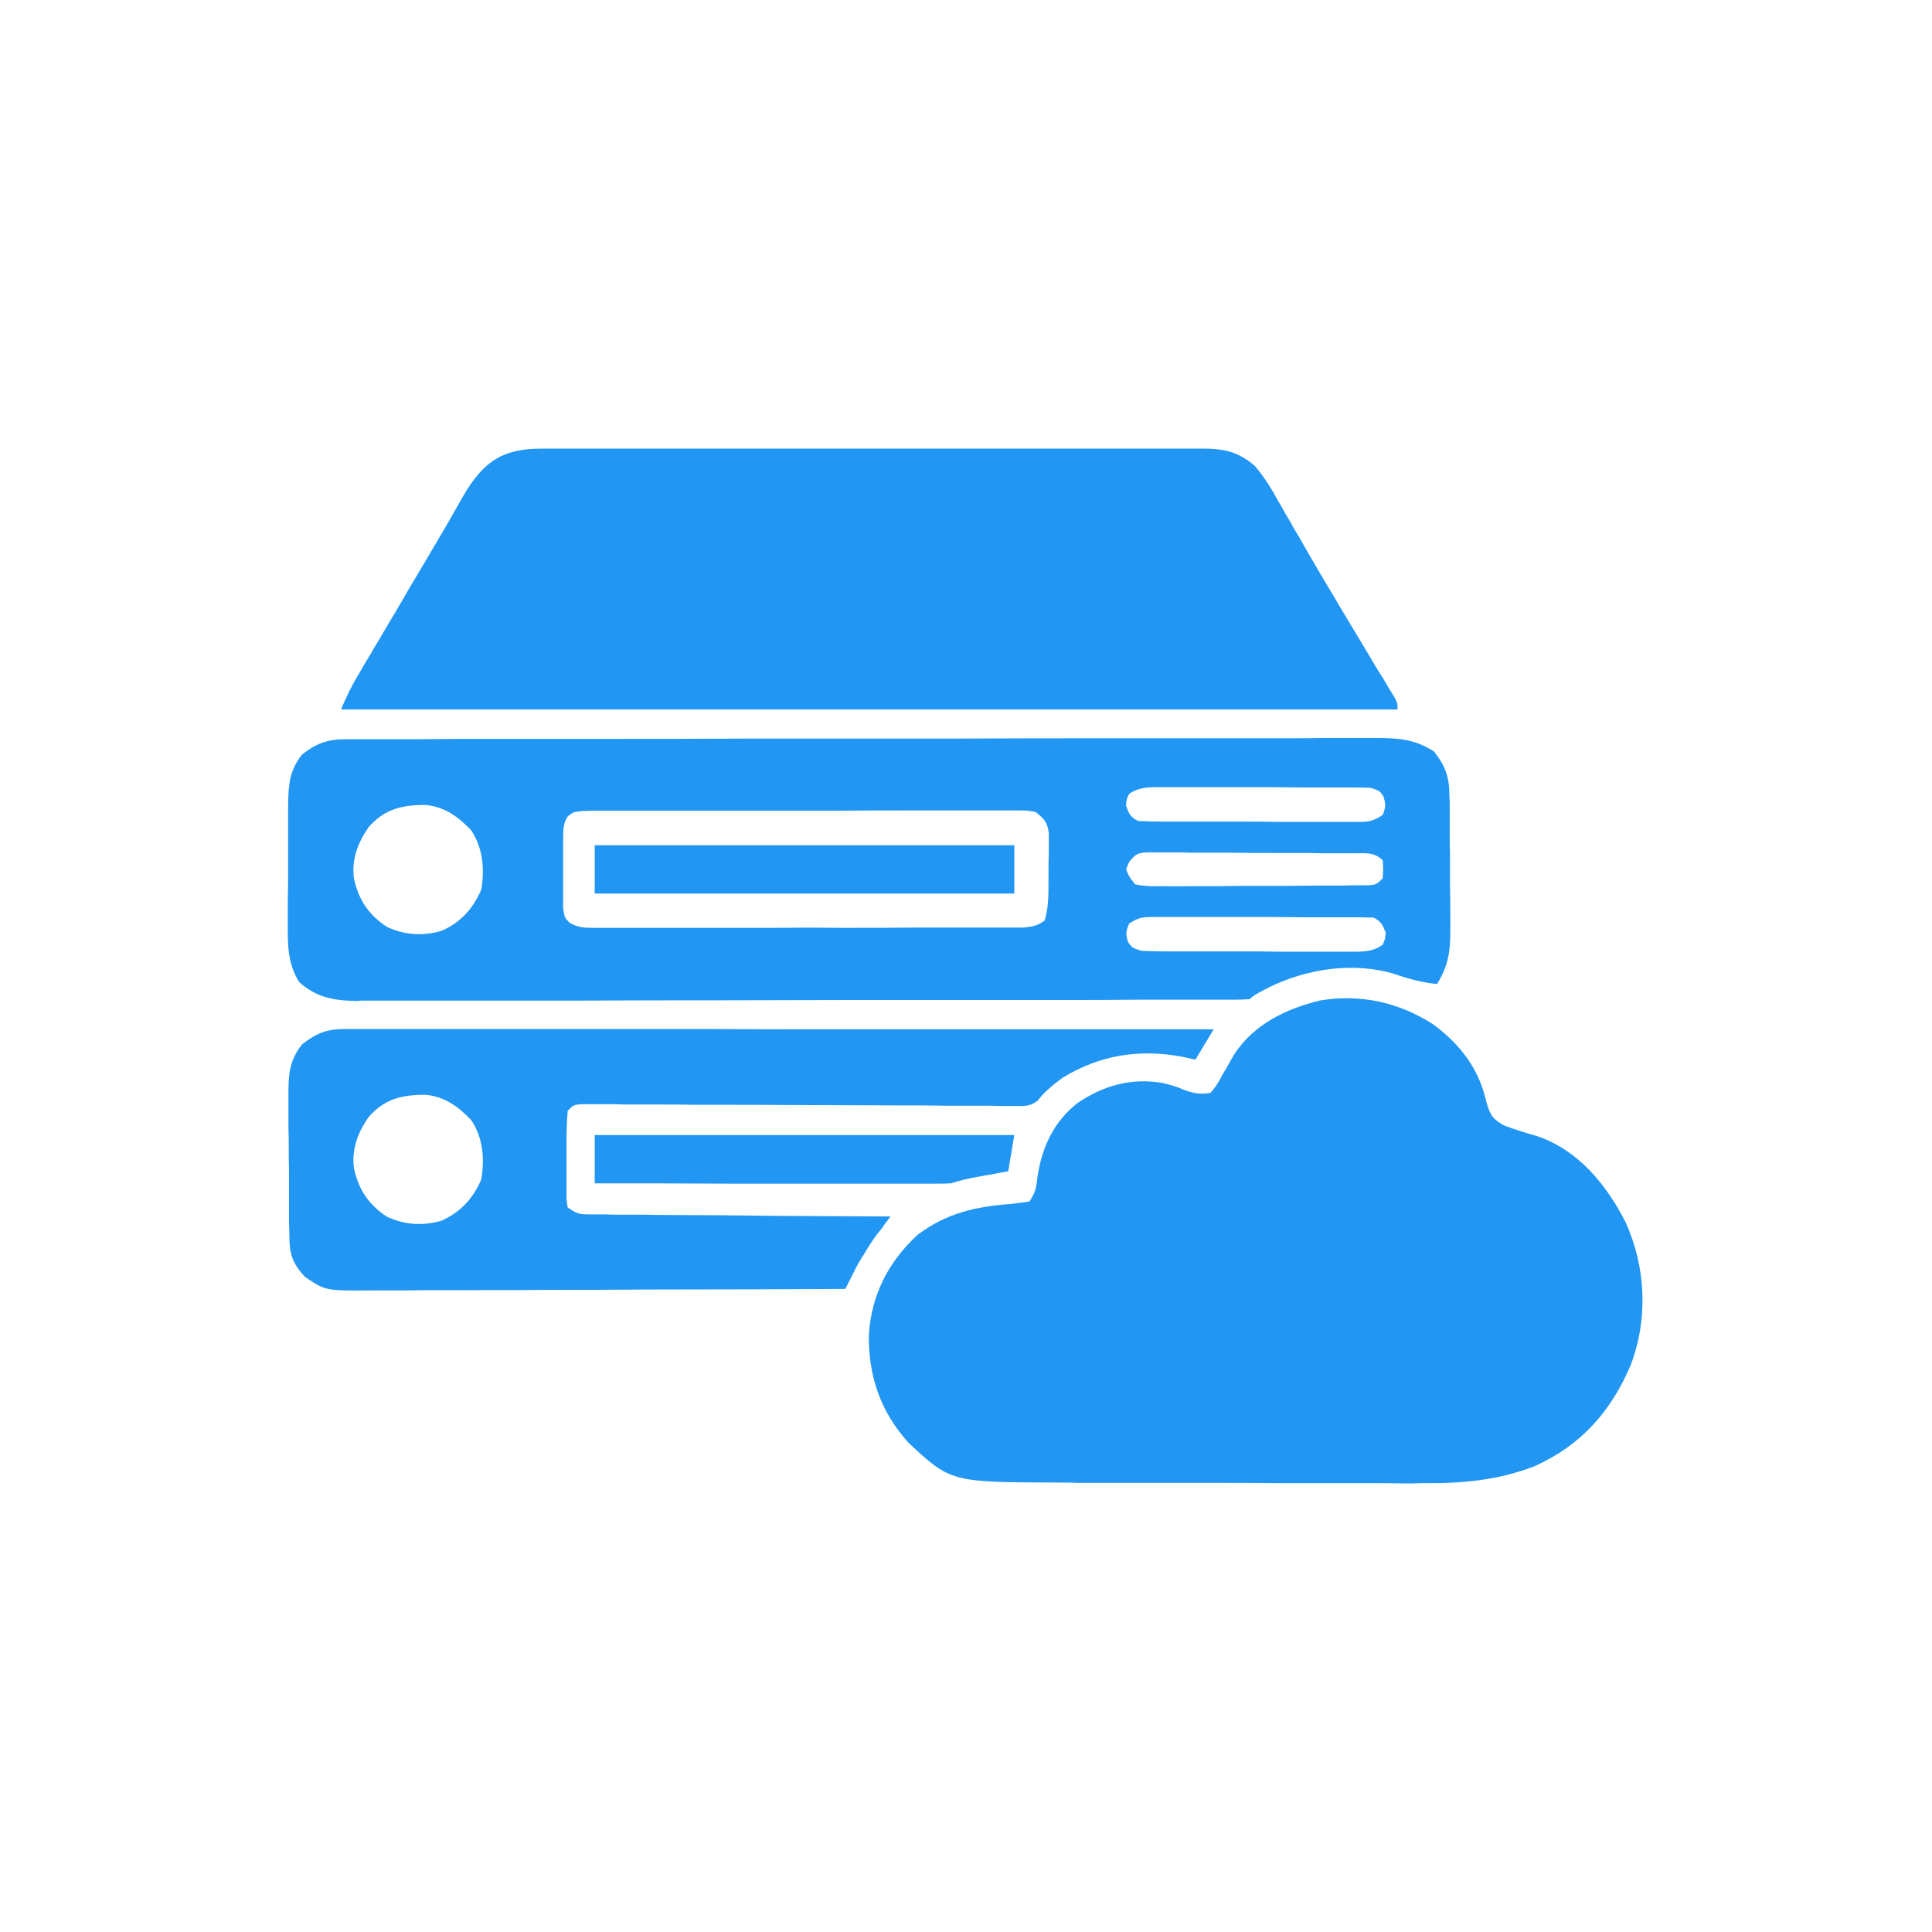
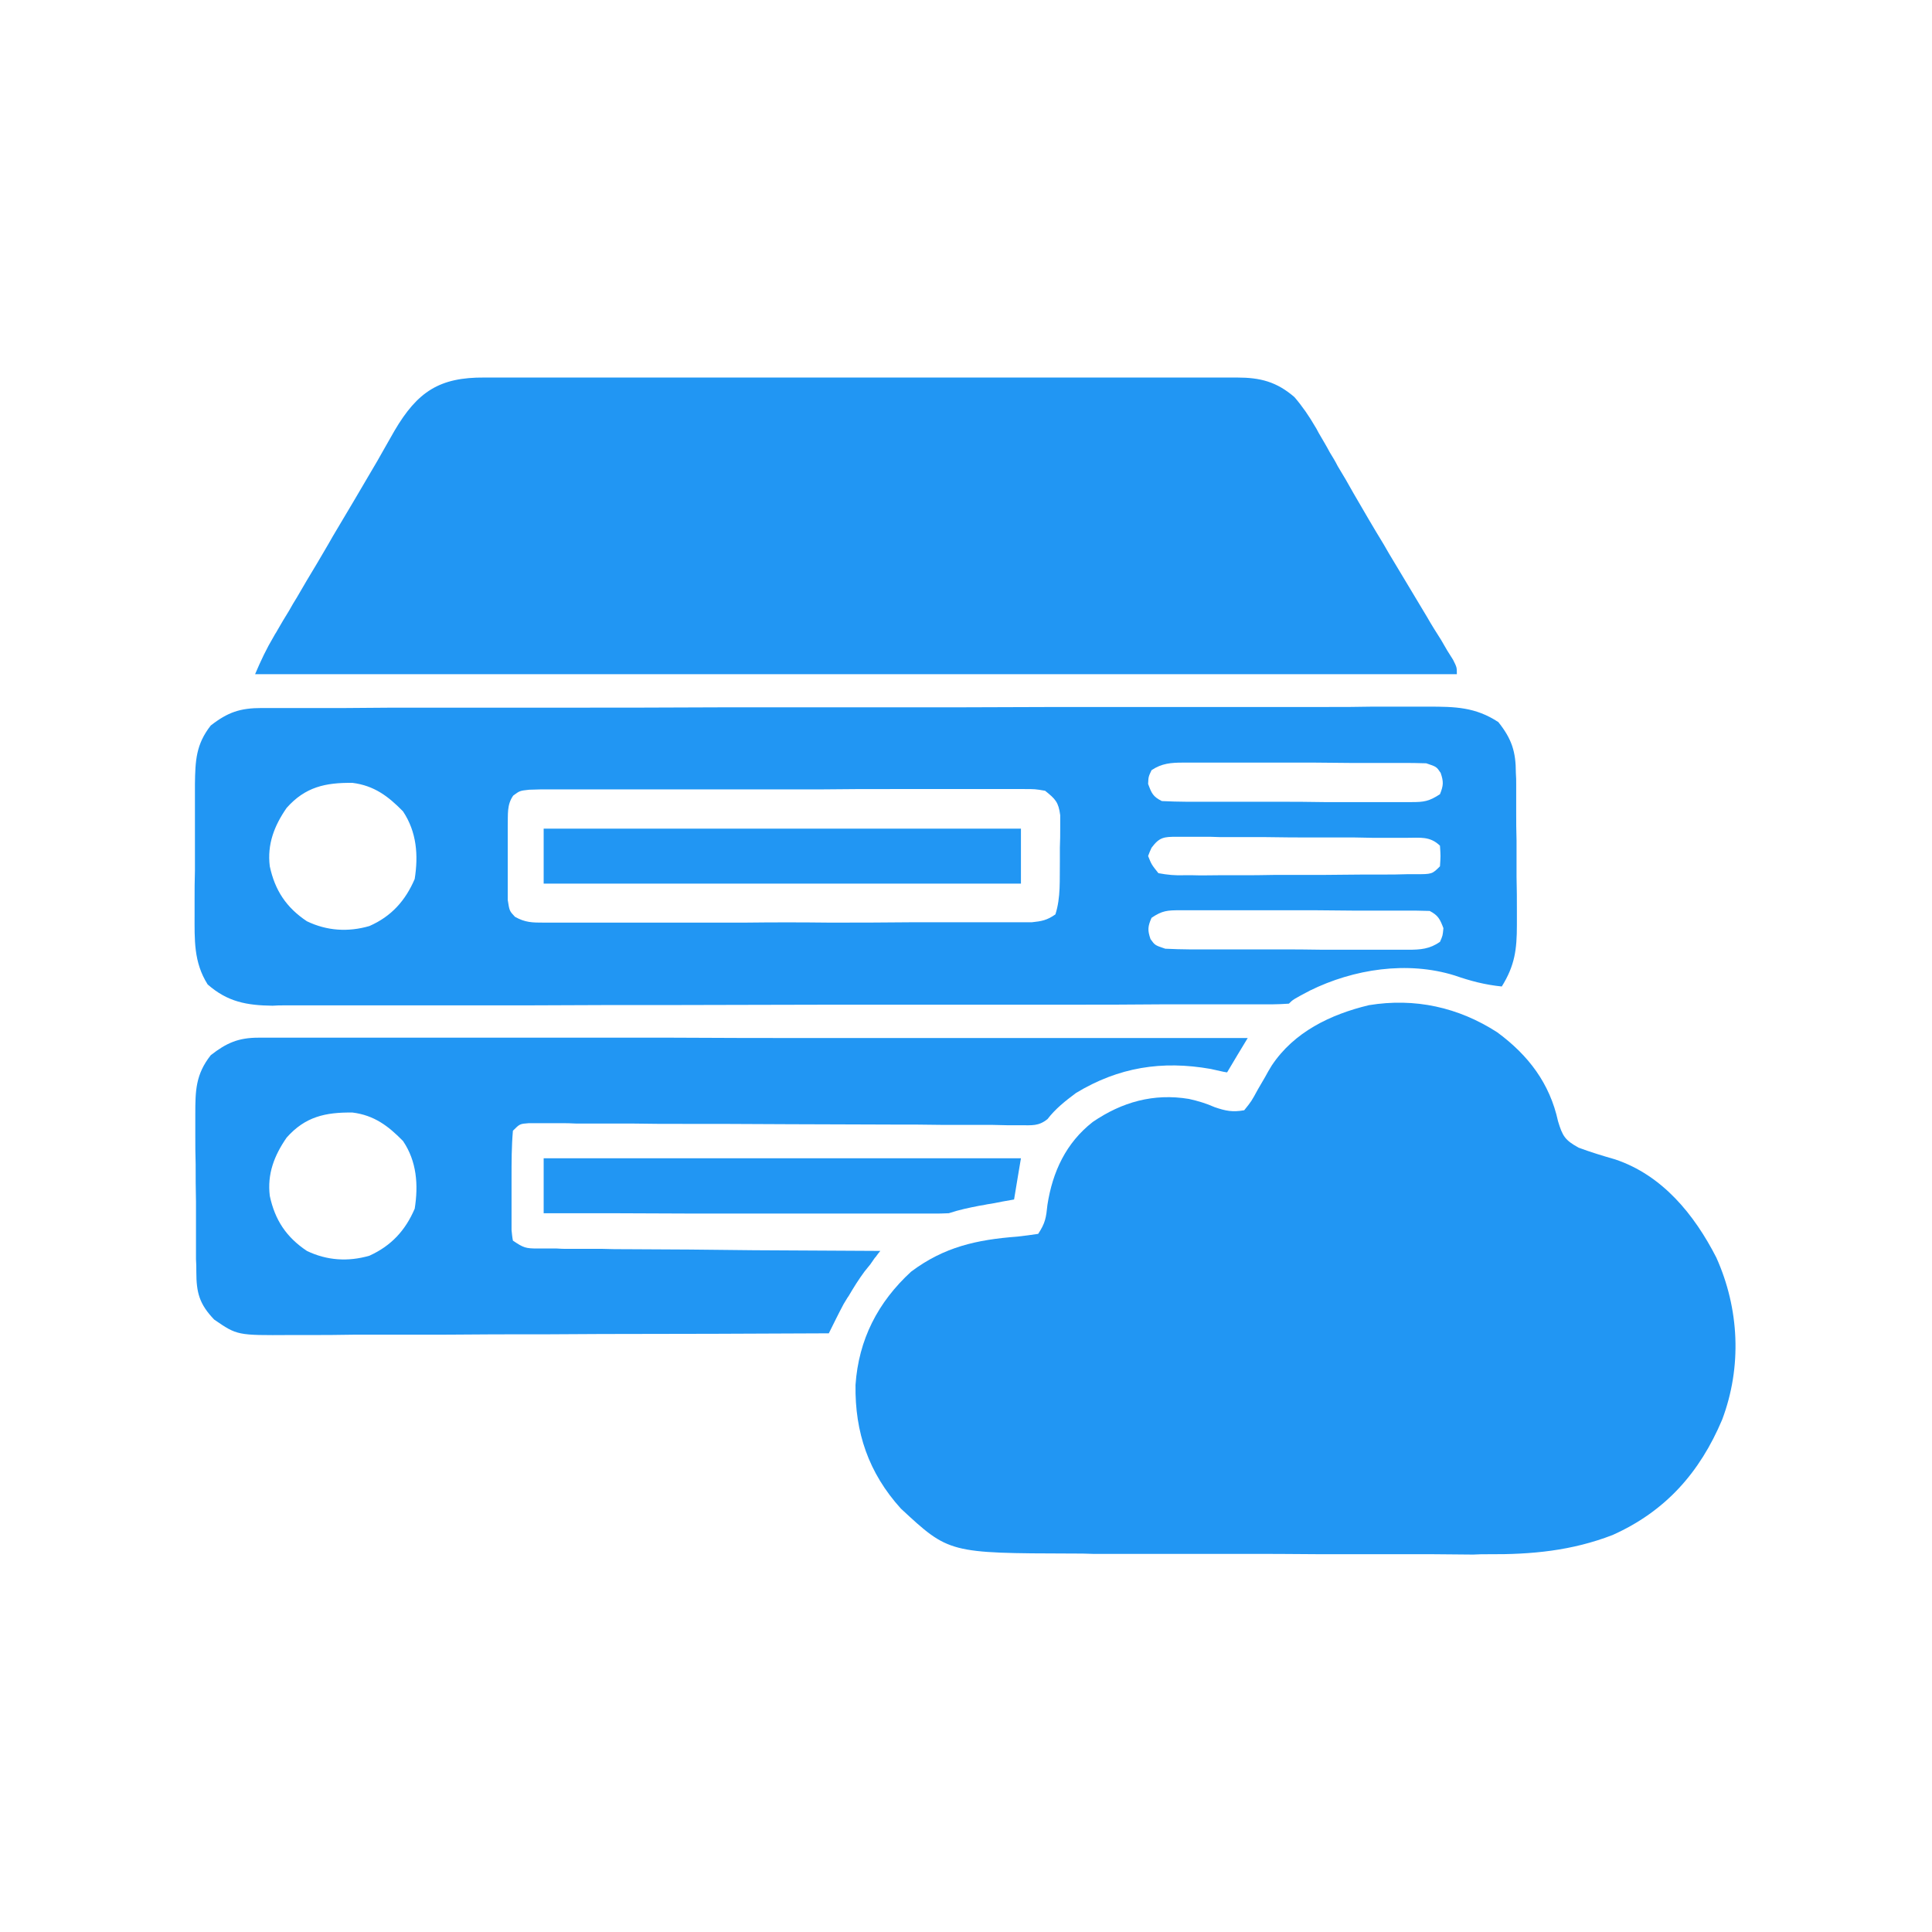
<svg xmlns="http://www.w3.org/2000/svg" viewBox="0 0 48 48">
-   <g transform="translate(4.8 4.8) scale(0.8)">
+   <g transform="translate(2.161137 2.161137) scale(0.909953)">
    <g transform="translate(0 0) scale(0.09375)">
      <path transform="translate(115.7542,84.61905)" d="M0 0 C1 -0 1.9 -0 2.9 -0 C6.1 -0 9.4 -0 12.6 -0 C14.9 -0 17.2 -0 19.5 -0 C25.8 -0 32.1 -0 38.4 -0 C45 -0 51.5 -0 58.1 -0 C69.8 -0 81.6 -0 93.3 -0 C104 0 114.6 0 125.3 -0 C137.6 -0 150 -0 162.4 -0 C168.9 -0 175.5 -0 182 -0 C188.2 -0 194.3 -0 200.5 -0 C202.7 -0 205 -0 207.2 -0 C210.3 -0 213.4 -0 216.5 0 C216.9 -0 216.9 -0 219.2 -0 C225.9 0 230.7 1.2 235.9 5.7 C238.3 8.5 240.2 11.3 242 14.4 C242.2 14.7 242.2 14.7 243 16.2 C244.1 18.1 245.2 19.9 246.2 21.8 C247 23.1 247.8 24.4 248.5 25.8 C250.1 28.4 251.6 31 253.1 33.7 C256 38.7 258.9 43.7 261.9 48.6 C262.4 49.5 262.9 50.3 263.4 51.2 C266.4 56.2 269.4 61.2 272.4 66.2 C273.1 67.4 273.8 68.5 274.5 69.7 C275.8 72 277.2 74.2 278.6 76.4 C279.2 77.4 279.8 78.5 280.4 79.5 C281 80.4 281.5 81.3 282.1 82.2 C283.2 84.4 283.2 84.4 283.2 86.4 C167.7 86.4 52.2 86.4 -66.8 86.4 C-65.1 82.4 -63.5 79 -61.3 75.3 C-61 74.7 -60.6 74.2 -60.3 73.6 C-59.2 71.7 -58.1 69.8 -56.9 67.9 C-56.2 66.6 -55.4 65.3 -54.6 64 C-52.7 60.7 -50.8 57.5 -48.8 54.2 C-47.3 51.6 -45.7 49 -44.2 46.3 C-42.1 42.8 -40 39.2 -37.9 35.7 C-35.7 31.9 -33.4 28.1 -31.2 24.3 C-30.9 23.8 -30.9 23.8 -29.5 21.3 C-28.4 19.4 -27.3 17.4 -26.2 15.5 C-19.5 4.1 -13.1 -0.1 0 0 Z " fill="#2196F3" />
      <path transform="translate(50.93782,180.8658)" d="M0 0 C1.2 -0 2.5 -0 3.8 -0 C5.2 -0 6.6 -0 8 -0 C9.4 -0 10.9 -0 12.4 -0 C16.4 -0 20.5 -0 24.6 -0 C28.9 -0 33.3 -0.1 37.7 -0.1 C48.3 -0.1 58.8 -0.1 69.4 -0.1 C74.4 -0.1 79.3 -0.1 84.3 -0.1 C100.9 -0.1 117.4 -0.1 133.9 -0.2 C138.2 -0.2 142.5 -0.2 146.8 -0.2 C147.9 -0.2 148.9 -0.2 150 -0.2 C167.3 -0.2 184.6 -0.2 201.9 -0.2 C219.6 -0.3 237.4 -0.3 255.1 -0.3 C265.1 -0.3 275 -0.3 285 -0.3 C293.5 -0.3 302 -0.3 310.5 -0.3 C314.8 -0.3 319.1 -0.3 323.4 -0.4 C327.4 -0.4 331.4 -0.4 335.3 -0.4 C336.8 -0.4 338.2 -0.4 339.6 -0.4 C347.5 -0.4 353.4 -0.3 360.1 4.1 C364 9 365.2 12.7 365.2 18.9 C365.3 20 365.3 21.2 365.3 22.4 C365.3 23.1 365.3 23.1 365.3 26.3 C365.3 27.6 365.3 28.9 365.3 30.2 C365.3 33 365.3 35.8 365.4 38.6 C365.4 42.1 365.4 45.6 365.4 49.2 C365.5 52.6 365.5 55.9 365.5 59.3 C365.5 60.6 365.5 61.9 365.5 63.2 C365.5 70.3 364.9 75 361.1 81.1 C356.2 80.6 352 79.5 347.4 77.9 C333.6 73.6 318 76 305.2 82.3 C300.3 84.9 300.3 84.9 299.1 86.1 C297.4 86.2 295.8 86.3 294.2 86.3 C293.7 86.3 293.7 86.3 291 86.3 C289.8 86.3 288.6 86.3 287.4 86.3 C286.2 86.3 284.9 86.3 283.7 86.3 C280.2 86.3 276.7 86.3 273.3 86.3 C269.6 86.3 265.8 86.3 262.1 86.3 C253.1 86.4 244.1 86.4 235.1 86.4 C230.8 86.4 226.6 86.4 222.4 86.4 C208.3 86.4 194.2 86.4 180.1 86.4 C176.4 86.4 172.8 86.4 169.1 86.4 C168.7 86.4 168.7 86.4 166.4 86.4 C151.6 86.4 136.9 86.5 122.2 86.5 C107.1 86.5 91.9 86.5 76.8 86.6 C68.3 86.6 59.9 86.6 51.4 86.6 C44.1 86.6 36.9 86.6 29.7 86.6 C26 86.6 22.3 86.6 18.6 86.6 C14.6 86.6 10.6 86.6 6.6 86.6 C5.4 86.6 4.3 86.6 3.1 86.7 C-4.4 86.6 -10 85.6 -15.8 80.5 C-19.9 74 -19.6 67.5 -19.6 60 C-19.6 58.7 -19.6 57.3 -19.6 56 C-19.6 53.1 -19.6 50.3 -19.5 47.4 C-19.5 43.8 -19.5 40.2 -19.5 36.5 C-19.5 33.7 -19.5 30.9 -19.5 28.1 C-19.5 26.1 -19.5 24.2 -19.5 22.2 C-19.4 15.3 -19.2 10.6 -14.9 5.1 C-9.9 1.2 -6.3 0 0 0 Z M259.1 18.1 C258.2 20 258.2 20 258.1 22.1 C259.1 24.8 259.5 25.8 262.1 27.1 C264.5 27.2 266.9 27.3 269.4 27.3 C270.2 27.3 270.9 27.3 271.7 27.3 C274.2 27.3 276.7 27.3 279.2 27.3 C281 27.3 282.7 27.3 284.4 27.3 C288.1 27.3 291.7 27.3 295.4 27.3 C300.1 27.3 304.7 27.3 309.4 27.4 C313 27.4 316.6 27.4 320.2 27.4 C321.9 27.4 323.6 27.4 325.4 27.4 C327.8 27.4 330.2 27.4 332.6 27.4 C333.3 27.4 334 27.4 334.8 27.4 C338.4 27.4 339.9 27.2 343.1 25.1 C344.1 22.6 344.2 21.5 343.3 18.9 C342.1 17.1 342.1 17.1 339.1 16.1 C336.6 16 334.2 16 331.8 16 C331.1 16 330.3 16 329.6 16 C327.1 16 324.7 16 322.3 16 C320.6 16 318.9 16 317.2 16 C313.7 16 310.1 15.9 306.6 15.9 C302 15.9 297.5 15.9 293 15.9 C289.5 15.9 286 15.9 282.5 15.9 C280.8 15.9 279.1 15.9 277.5 15.9 C275.1 15.9 272.8 15.9 270.4 15.9 C269.8 15.9 269.1 15.9 268.3 15.9 C264.8 15.9 262.1 16.1 259.1 18.1 Z M7.2 29.1 C3.6 34.3 1.5 39.7 2.3 46.1 C3.8 53.1 7.1 58.1 13.1 62.1 C18.9 64.9 25.1 65.3 31.3 63.5 C37.7 60.7 41.8 56.1 44.5 49.8 C45.6 42.9 45.1 36.1 41.1 30.1 C36.8 25.7 32.7 22.6 26.4 21.8 C18.5 21.7 12.6 23 7.2 29.1 Z M73.2 25.5 C71.3 28.2 71.7 31 71.6 34.3 C71.6 35 71.6 35.7 71.6 36.4 C71.6 37.9 71.6 39.4 71.6 40.9 C71.6 43.1 71.6 45.4 71.6 47.6 C71.6 49.1 71.6 50.5 71.6 51.9 C71.6 53.3 71.6 54.6 71.6 55.9 C72.1 59.1 72.1 59.1 73.7 60.8 C76.7 62.5 78.8 62.5 82.2 62.5 C82.9 62.5 82.9 62.5 86.1 62.5 C87.5 62.5 88.9 62.5 90.3 62.5 C91.8 62.5 93.3 62.5 94.8 62.5 C98.8 62.5 102.8 62.5 106.8 62.5 C111 62.5 115.2 62.5 119.5 62.5 C126.5 62.5 133.6 62.5 140.7 62.5 C148.8 62.4 157 62.4 165.2 62.5 C173 62.5 180.9 62.5 188.8 62.4 C192.1 62.4 195.5 62.4 198.8 62.4 C202.7 62.4 206.7 62.4 210.6 62.4 C212.1 62.4 213.5 62.4 215 62.4 C216.9 62.4 218.9 62.4 220.9 62.4 C222 62.4 223.1 62.4 224.2 62.4 C227.1 62.1 228.7 61.8 231.1 60.1 C232.7 55.1 232.3 50 232.4 44.7 C232.4 43.4 232.4 42 232.4 40.7 C232.5 38.7 232.5 36.7 232.5 34.8 C232.5 33.6 232.5 32.4 232.5 31.2 C232 27.4 231.1 26.5 228.1 24.1 C225.2 23.6 225.2 23.6 221.8 23.6 C220.5 23.6 219.2 23.6 217.9 23.6 C216.5 23.6 215 23.6 213.6 23.6 C212.1 23.6 210.6 23.6 209.1 23.6 C205 23.6 200.9 23.6 196.9 23.6 C192.6 23.6 188.3 23.6 184.1 23.6 C176.9 23.6 169.7 23.6 162.6 23.7 C154.3 23.7 146 23.7 137.7 23.7 C129.7 23.7 121.7 23.7 113.8 23.7 C110.4 23.7 107 23.7 103.6 23.7 C99.6 23.7 95.6 23.7 91.6 23.7 C90.1 23.7 88.7 23.7 87.2 23.7 C85.2 23.7 83.2 23.7 81.2 23.7 C80.1 23.7 79 23.8 77.8 23.8 C75.1 24.1 75.1 24.1 73.2 25.5 Z M259.1 40.7 C258.7 41.5 258.4 42.3 258.1 43.1 C259.1 45.6 259.1 45.6 261.1 48.1 C263.8 48.6 266 48.8 268.7 48.7 C269.5 48.7 270.3 48.7 271.1 48.7 C273.6 48.8 276.2 48.7 278.8 48.7 C280.6 48.7 282.4 48.7 284.1 48.7 C287.9 48.7 291.6 48.7 295.4 48.6 C300.2 48.6 305 48.6 309.8 48.6 C313.4 48.6 317.1 48.5 320.8 48.5 C322.6 48.5 324.4 48.5 326.1 48.5 C328.6 48.5 331.1 48.5 333.5 48.4 C334.3 48.4 335 48.4 335.8 48.4 C340.8 48.4 340.8 48.4 343.1 46.1 C343.3 43.1 343.3 43.1 343.1 40.1 C340.2 37.3 337.4 37.8 333.5 37.8 C332.8 37.8 332 37.8 331.2 37.8 C328.6 37.8 326 37.8 323.5 37.8 C321.7 37.8 319.9 37.7 318.1 37.7 C314.4 37.7 310.6 37.7 306.9 37.7 C302.1 37.7 297.3 37.7 292.5 37.6 C288.8 37.6 285.1 37.6 281.4 37.6 C279.7 37.6 277.9 37.6 276.1 37.5 C273.7 37.5 271.2 37.5 268.7 37.5 C268.3 37.5 268.3 37.5 266.5 37.5 C262.7 37.5 261.4 37.6 259.1 40.7 Z M259.1 61.1 C258 63.6 257.9 64.7 258.8 67.3 C260.1 69.1 260.1 69.1 263.1 70.1 C265.5 70.2 267.9 70.3 270.3 70.3 C270.7 70.3 270.7 70.3 272.5 70.3 C275 70.3 277.4 70.3 279.8 70.3 C281.5 70.3 283.2 70.3 284.9 70.3 C288.5 70.3 292 70.3 295.5 70.3 C300.1 70.3 304.6 70.3 309.2 70.4 C312.7 70.4 316.1 70.4 319.6 70.4 C321.3 70.4 323 70.4 324.7 70.4 C327 70.4 329.3 70.4 331.7 70.4 C332.4 70.4 333.1 70.4 333.8 70.4 C337.4 70.4 340.1 70.2 343.1 68.1 C343.9 66.3 343.9 66.3 344.1 64.1 C343.1 61.5 342.6 60.4 340.1 59.1 C337.6 59 335.2 59 332.7 59 C332 59 331.2 59 330.4 59 C327.9 59 325.4 59 322.9 59 C321.2 59 319.4 59 317.7 59 C314 59 310.4 58.9 306.8 58.9 C302.1 58.9 297.4 58.9 292.7 58.9 C289.1 58.9 285.5 58.9 281.9 58.9 C280.2 58.9 278.5 58.9 276.8 58.9 C274.4 58.9 271.9 58.9 269.5 58.9 C268.8 58.9 268.1 58.9 267.4 58.9 C263.7 58.9 262.2 59 259.1 61.1 Z " fill="#2196F3" />
      <path transform="translate(133,216)" d="M0 0 C45.9 0 91.7 0 139 0 C139 5.3 139 10.6 139 16 C93.1 16 47.3 16 0 16 C0 10.7 0 5.4 0 0 Z " fill="#2196F3" />
      <path transform="translate(410.7227,275.3125)" d="M0 0 C9.1 6.7 15.3 14.9 17.7 25.9 C19 30.2 19.7 31.4 23.7 33.6 C27.2 34.9 30.8 36 34.3 37 C48.1 41.6 57.4 53.1 63.8 65.6 C70.5 80.5 71.3 97.4 65.5 112.8 C59 128.2 49 139.5 33.6 146.4 C21.7 151 10 152.1 -2.7 152 C-4.1 152 -5.5 152 -7 152.1 C-10.8 152.1 -14.6 152 -18.4 152 C-22.5 152 -26.5 152 -30.5 152 C-37.3 152 -44.1 152 -50.8 152 C-59.5 151.9 -68.1 151.9 -76.8 151.9 C-84.3 151.9 -91.7 151.9 -99.2 151.9 C-101.6 151.9 -104 151.9 -106.4 151.9 C-110.1 151.9 -113.9 151.9 -117.7 151.9 C-119.7 151.8 -121.7 151.8 -123.7 151.8 C-159.7 151.7 -159.7 151.7 -173.7 138.7 C-183.1 128.3 -187.1 116.5 -186.9 102.7 C-186 89.5 -180.4 78.6 -170.7 69.7 C-161.1 62.5 -151.6 60.4 -139.8 59.5 C-137.8 59.3 -135.8 59 -133.7 58.7 C-131.6 55.5 -131.4 54 -131 50.2 C-129.5 40.6 -125.6 32.2 -117.8 26.1 C-109.3 20.3 -100.1 17.7 -89.8 19.4 C-87.1 20 -84.8 20.7 -82.3 21.8 C-79.1 22.9 -77.1 23.3 -73.7 22.7 C-71.6 20.1 -71.6 20.1 -69.7 16.6 C-69 15.4 -68.3 14.2 -67.6 13 C-67 11.9 -66.4 10.8 -65.7 9.7 C-59.2 -0.1 -48.6 -5.2 -37.4 -7.9 C-24 -10.1 -11.3 -7.3 0 0 Z " fill="#2196F3" />
      <path transform="translate(49.94503,276.877)" d="M0 0 C0.5 -0 0.5 -0 3.1 -0 C4.2 -0 5.4 -0 6.5 0 C7.7 0 8.9 0 10.2 0 C13.5 -0 16.8 0 20.2 0 C23.8 0 27.4 0 31 0 C37.2 0 43.4 0 49.6 0 C58.6 0 67.6 0 76.6 0 C91.3 0 105.9 0 120.5 0 C134.7 0.1 148.8 0.1 163 0.1 C163.9 0.1 164.8 0.1 165.7 0.1 C170.1 0.1 174.5 0.1 178.8 0.1 C215.2 0.1 251.7 0.1 288.1 0.1 C286.1 3.4 284.1 6.7 282.1 10.1 C281.3 10 281.3 10 277.3 9.1 C263.1 6.6 250.5 8.6 238.1 16.1 C235 18.4 232.1 20.7 229.8 23.7 C227.2 25.8 225.3 25.5 221.9 25.5 C220.7 25.5 219.4 25.5 218.1 25.5 C216.6 25.5 215.2 25.4 213.8 25.4 C212.3 25.4 210.8 25.4 209.3 25.4 C206.1 25.4 202.9 25.4 199.6 25.4 C194.6 25.3 189.5 25.3 184.4 25.3 C174.5 25.3 164.6 25.2 154.7 25.2 C142.2 25.1 129.6 25.1 117 25.1 C112 25 106.9 25 101.8 25 C98.7 25 95.5 25 92.4 25 C90.9 24.9 89.5 24.9 88 24.9 C86 24.9 84 24.9 82 24.9 C81.5 24.9 81.5 24.9 78.7 24.9 C76.1 25.1 76.1 25.1 74.1 27.1 C73.7 31.7 73.7 36.3 73.7 40.8 C73.7 43.1 73.7 45.4 73.7 47.7 C73.7 49.1 73.7 50.6 73.7 52 C73.7 53.3 73.7 54.6 73.7 56 C73.8 57 73.9 58.1 74.1 59.1 C77.2 61.2 77.8 61.4 81.4 61.4 C82.2 61.4 83.1 61.4 84 61.4 C85 61.4 86 61.4 86.9 61.4 C88 61.5 89 61.5 90 61.5 C93.4 61.5 96.7 61.5 100.1 61.5 C102.4 61.6 104.8 61.6 107.1 61.6 C113.2 61.6 119.3 61.7 125.5 61.7 C131.7 61.8 138 61.8 144.2 61.9 C156.5 62 168.8 62 181.1 62.1 C180.6 62.7 180.2 63.2 179.8 63.8 C179.5 64.1 179.5 64.1 178.2 66 C177.6 66.7 177.1 67.4 176.5 68.1 C174.8 70.4 173.3 72.8 171.9 75.2 C171.6 75.6 171.6 75.6 170.4 77.6 C168.9 80.4 167.5 83.3 166.1 86.1 C143.9 86.2 121.7 86.3 99.6 86.3 C89.3 86.4 79 86.4 68.7 86.4 C59.7 86.5 50.8 86.5 41.8 86.5 C37.1 86.5 32.3 86.5 27.6 86.5 C23.1 86.6 18.6 86.6 14.2 86.6 C12.5 86.6 10.9 86.6 9.2 86.6 C-6.2 86.7 -6.2 86.7 -12.9 82.1 C-17.2 77.6 -18.1 74.3 -18.1 68.2 C-18.1 67 -18.1 65.8 -18.2 64.5 C-18.2 63.2 -18.2 61.9 -18.2 60.5 C-18.2 59.8 -18.2 59.2 -18.2 58.5 C-18.2 54.9 -18.2 51.4 -18.2 47.8 C-18.3 44.1 -18.3 40.5 -18.3 36.8 C-18.4 34 -18.4 31.1 -18.4 28.3 C-18.4 26.3 -18.4 24.3 -18.4 22.3 C-18.4 15.4 -18.3 10.7 -13.9 5.1 C-9.3 1.5 -5.8 -0 0 0 Z M8.2 29.1 C4.6 34.3 2.5 39.7 3.3 46.1 C4.8 53.1 8.1 58.1 14.1 62.1 C19.9 64.9 26.1 65.3 32.3 63.5 C38.7 60.6 42.8 56.1 45.5 49.8 C46.6 42.9 46.1 36 42.1 30.1 C37.8 25.7 33.7 22.6 27.4 21.8 C19.5 21.7 13.6 23 8.2 29.1 Z " fill="#2196F3" />
      <path transform="translate(133,312)" d="M0 0 C45.9 0 91.7 0 139 0 C138.3 4 137.7 7.9 137 12 C135.9 12.2 134.8 12.4 133.6 12.6 C132.1 12.9 130.7 13.2 129.2 13.4 C128.4 13.6 127.7 13.7 127 13.8 C123.9 14.4 121 15 118 16 C116.4 16.1 114.8 16.1 113.2 16.1 C112.2 16.1 111.2 16.1 110.1 16.1 C109 16.1 108 16.1 106.8 16.1 C105.7 16.1 104.5 16.1 103.3 16.1 C99.5 16.1 95.7 16.1 91.9 16.1 C89.3 16.1 86.6 16.1 84 16.1 C77.7 16.1 71.5 16.1 65.2 16.1 C58.1 16.1 51 16.1 43.9 16.1 C29.3 16 14.6 16 0 16 C0 10.7 0 5.4 0 0 Z " fill="#2196F3" />
    </g>
  </g>
</svg>
